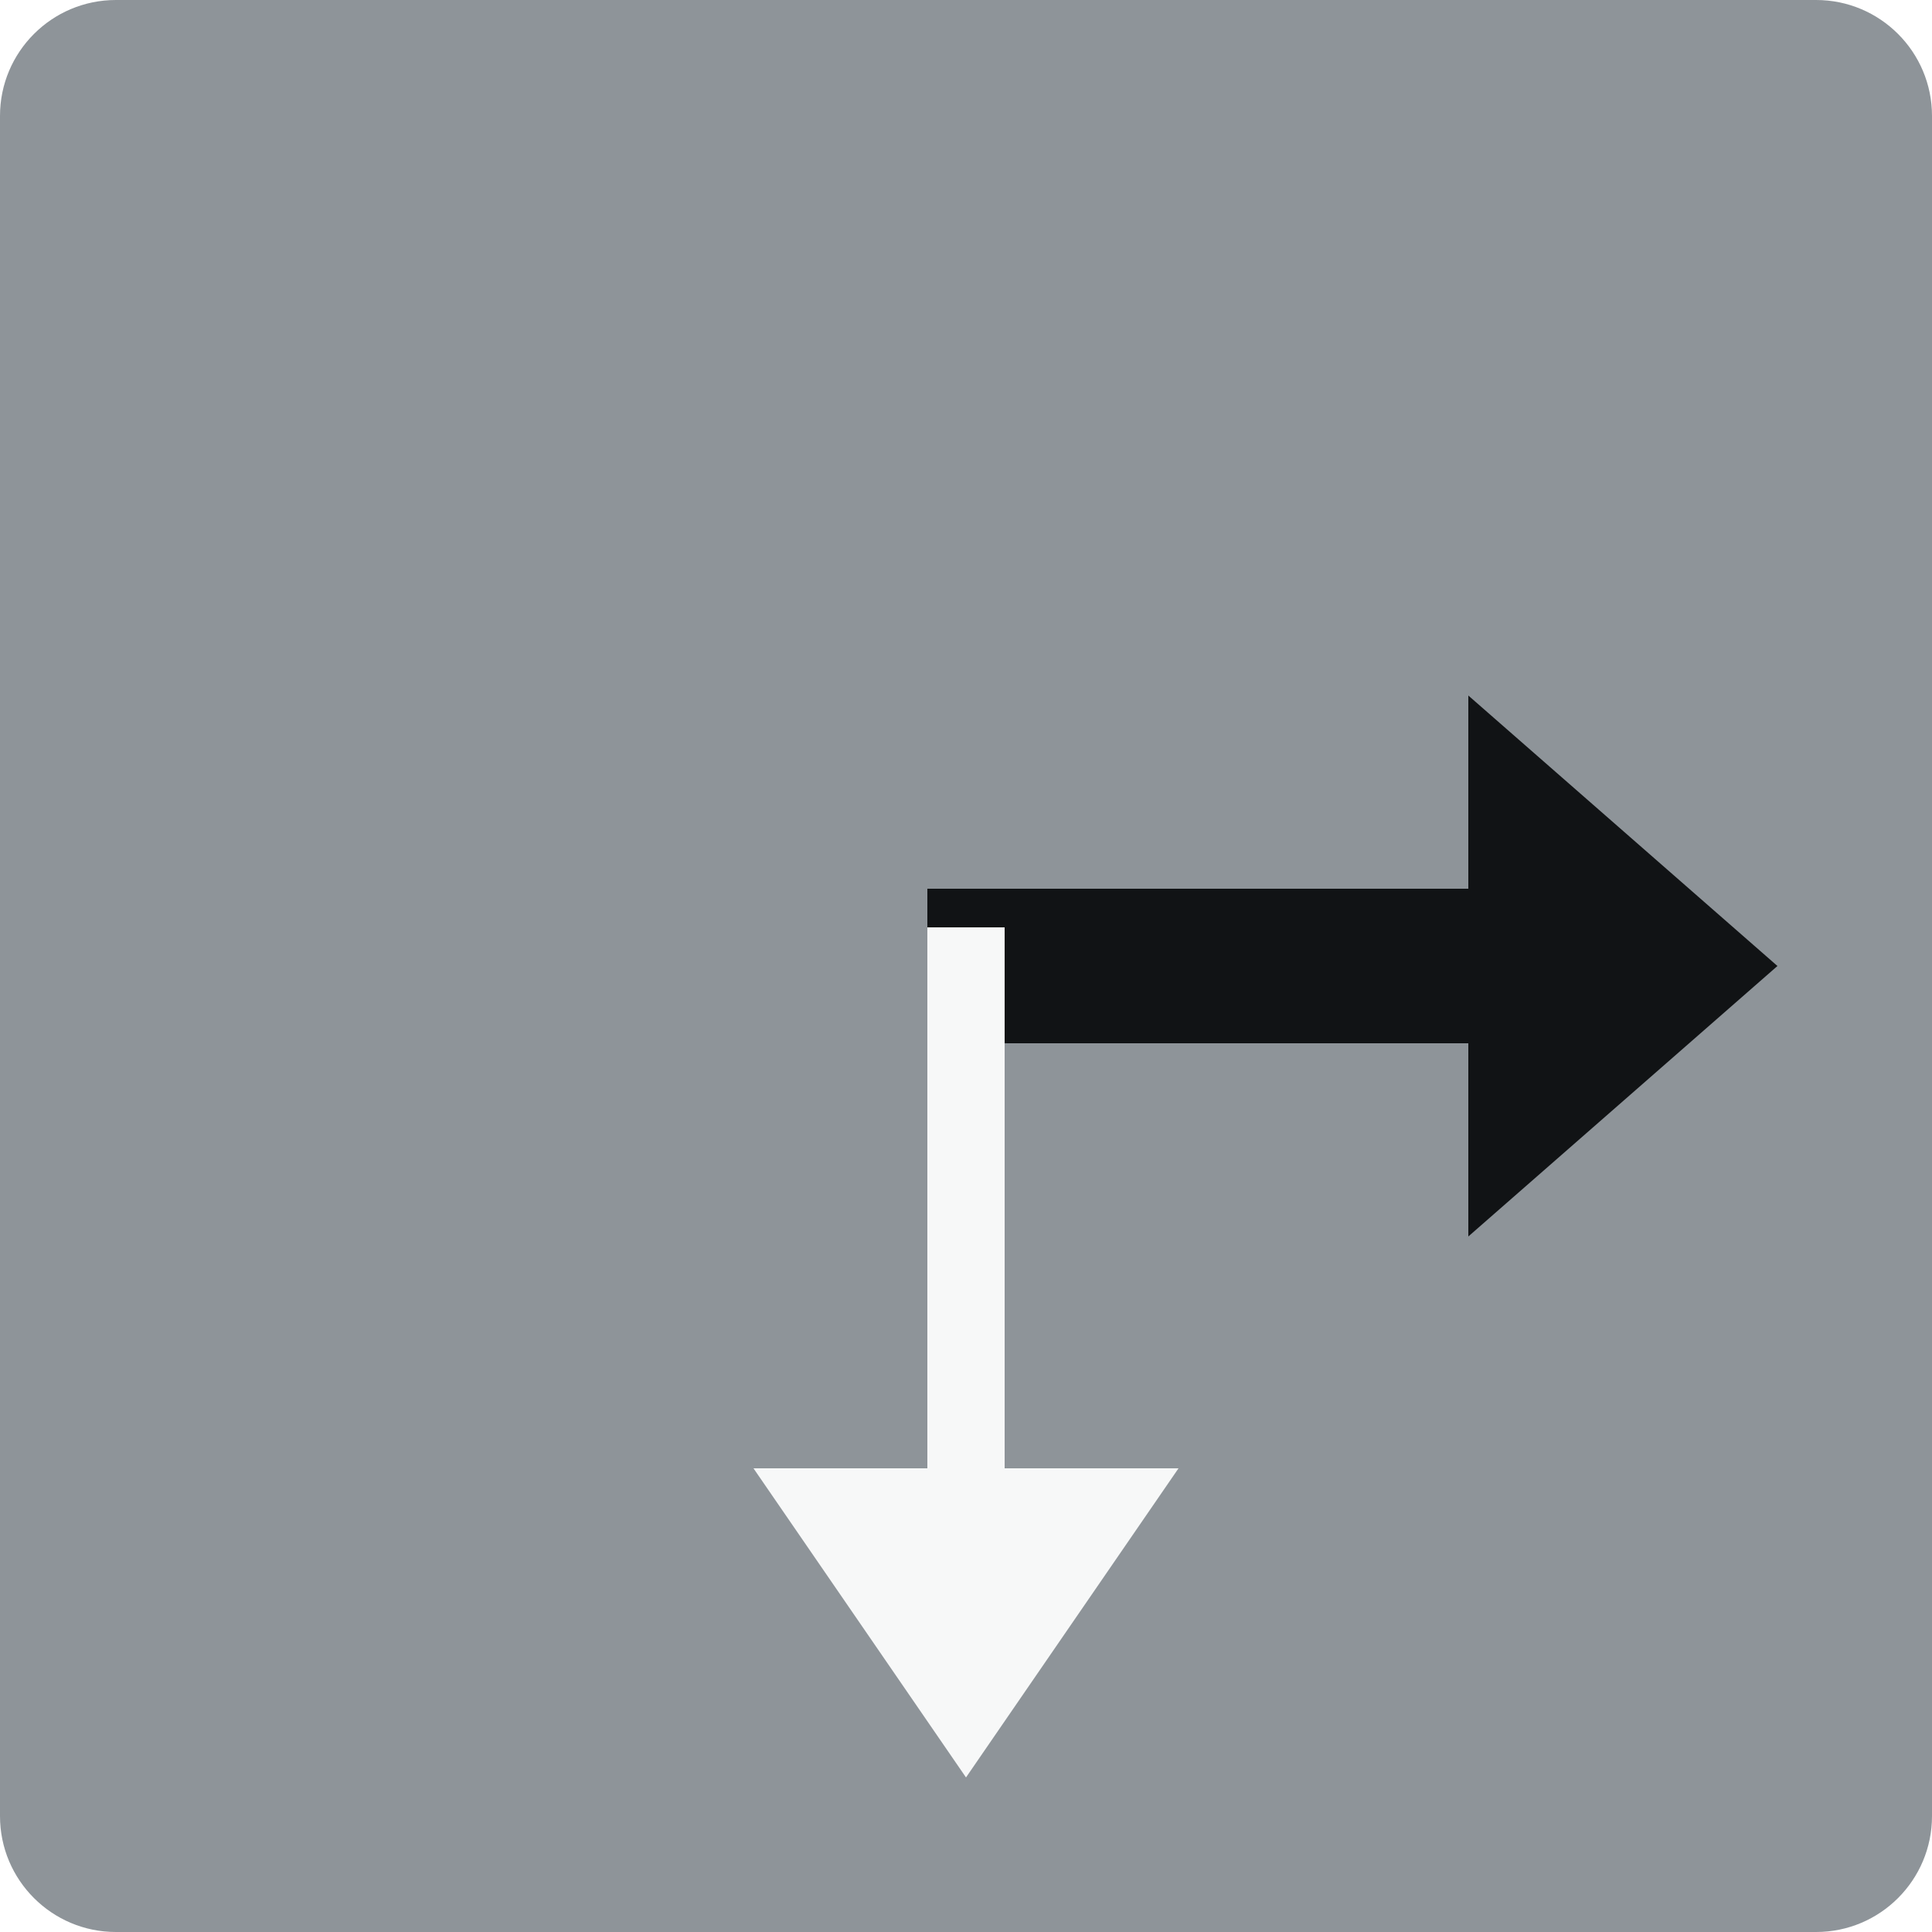
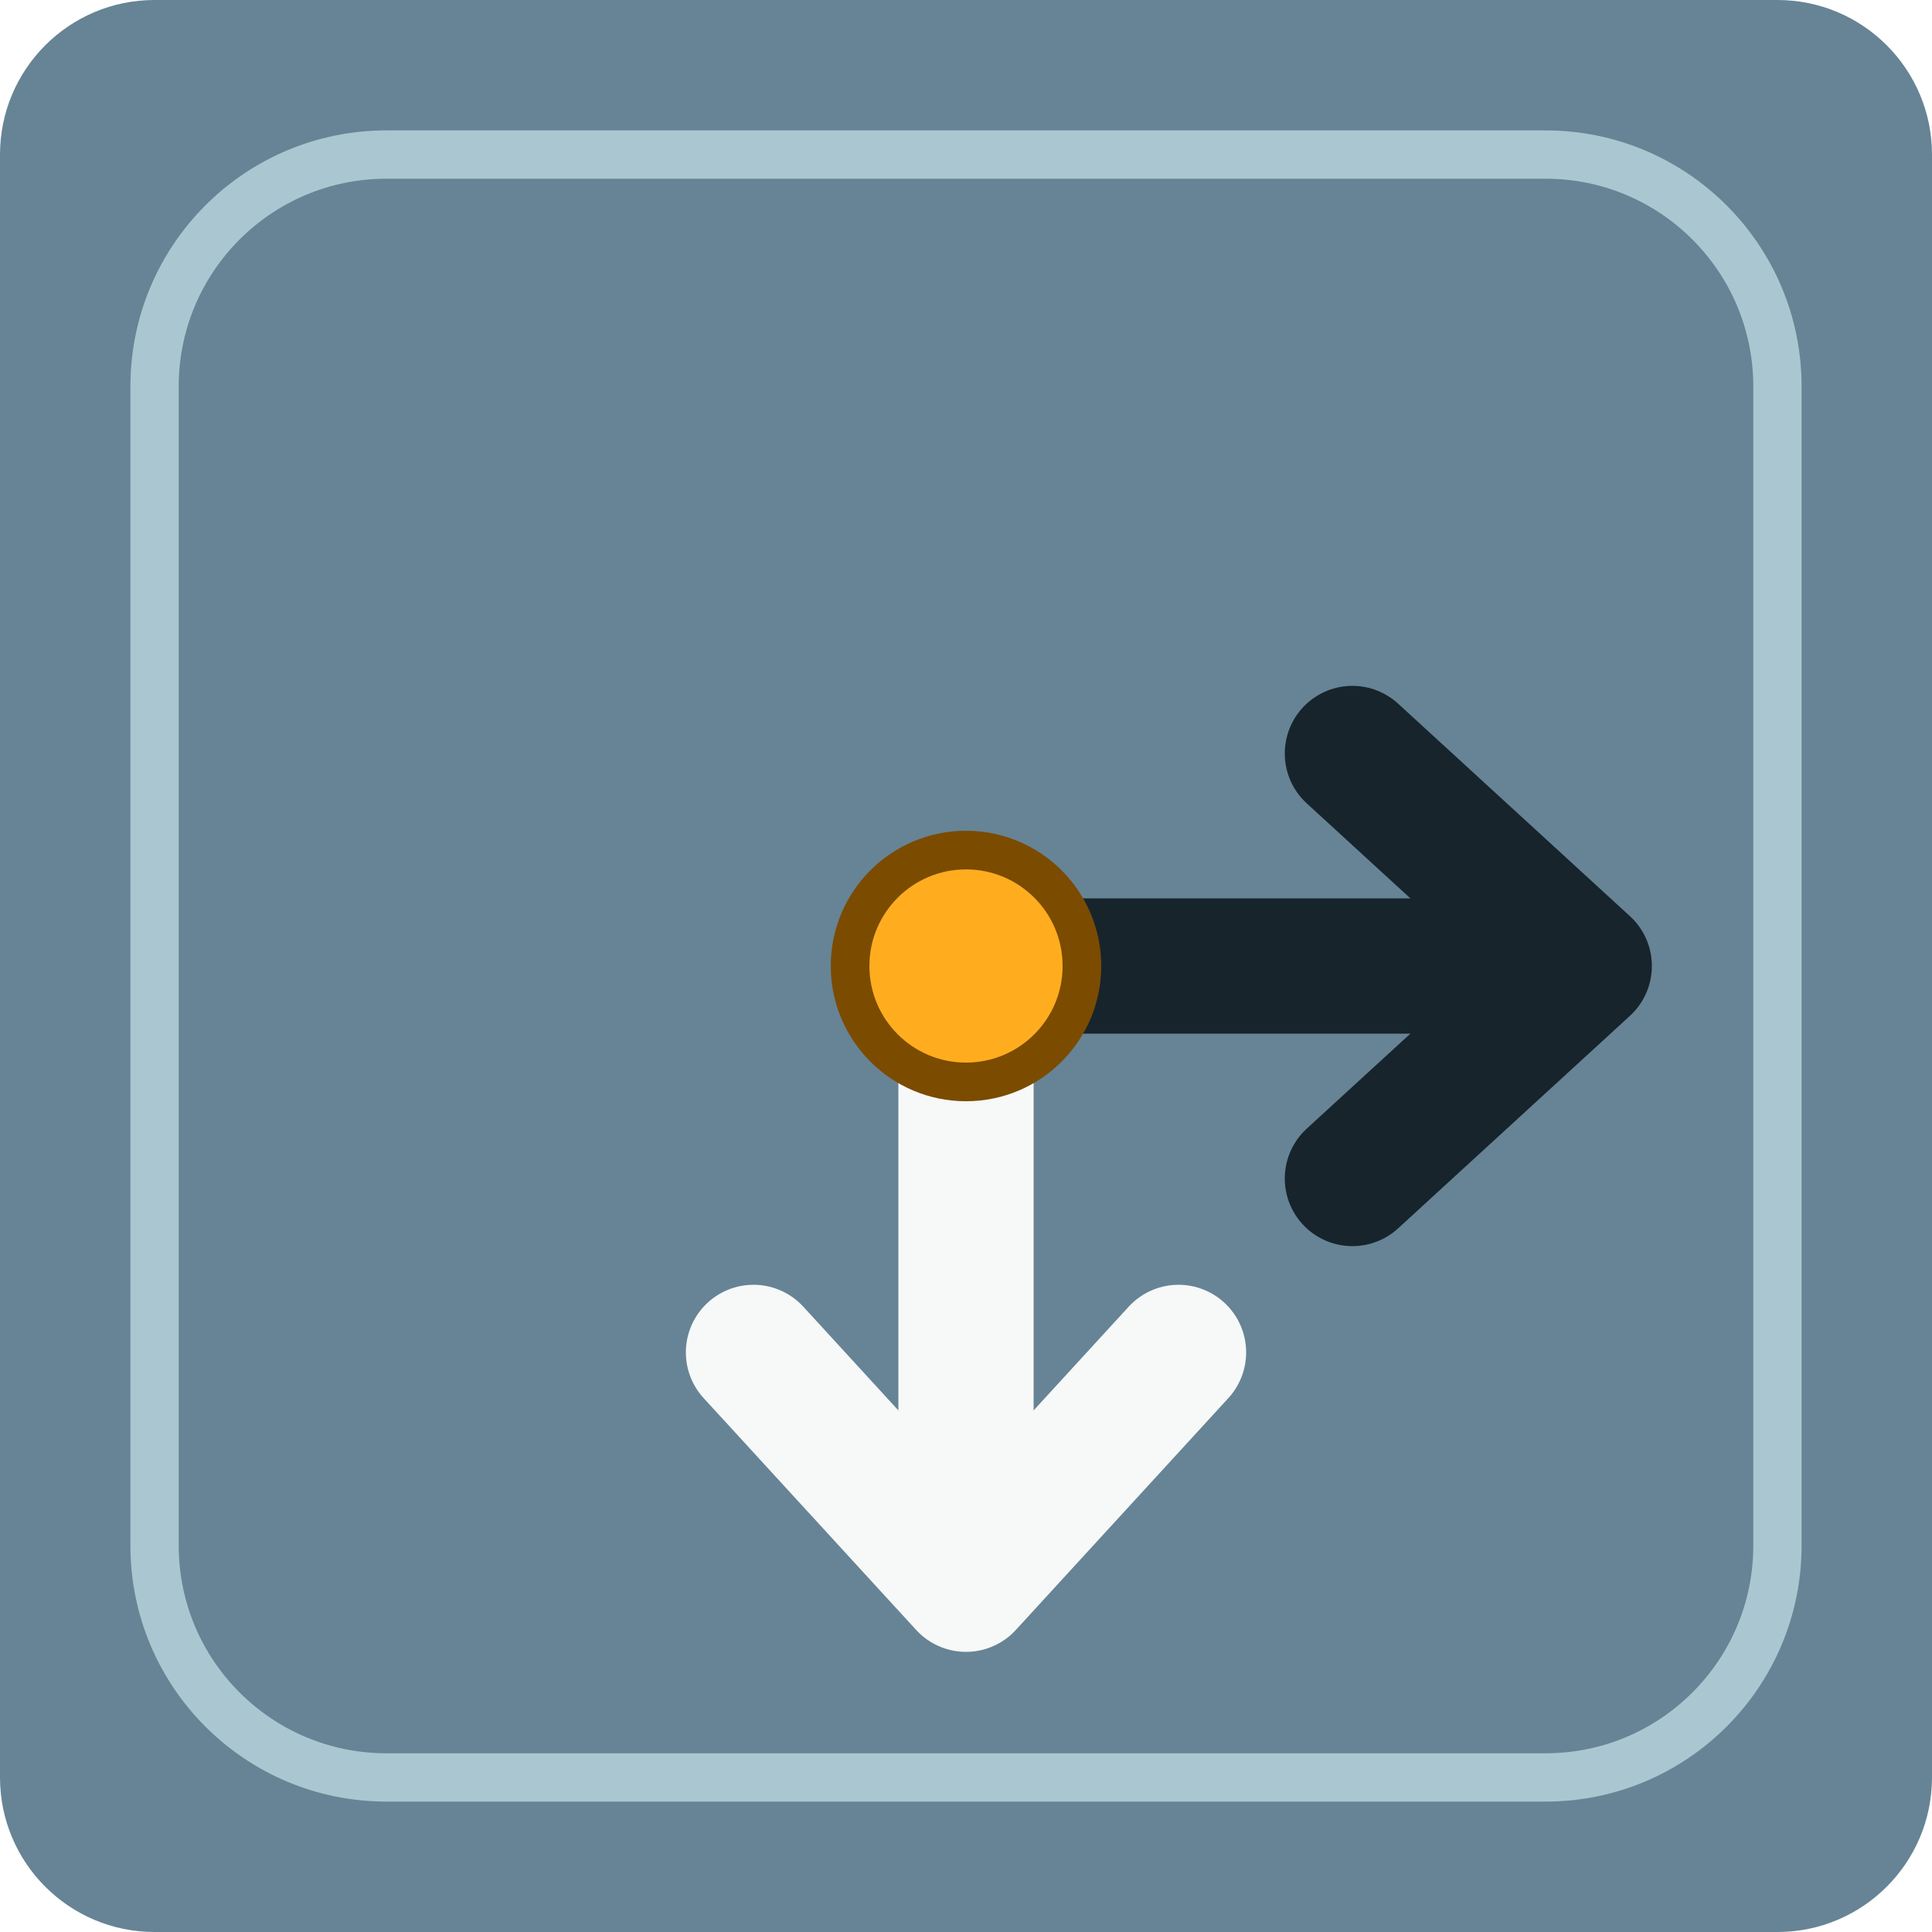
<svg xmlns="http://www.w3.org/2000/svg" viewBox="0 0 100 100">
-   <rect width="100" height="100" rx="6" fill="#8e9499" />
-   <path d="M48 46h28V36l16 14-16 14V54H48z" fill="#111315" />
-   <path d="M48 48v28H39l11 16 11-16h-9V48z" fill="#f7f8f8" />
+   <rect width="100" height="100" rx="8" fill="#668495" />
+   <rect x="8" y="8" width="84" height="84" rx="12" fill="none" stroke="#c8e4ec" stroke-opacity=".7" stroke-width="2.5" />
+   <g fill="none" stroke="#17242c" stroke-linecap="round" stroke-linejoin="round" stroke-width="7">
+     <path d="M50 50h31" />
+     <path d="m70 39 12 11-12 11" />
+   </g>
+   <g fill="none" stroke="#f7f8f8" stroke-linecap="round" stroke-linejoin="round" stroke-width="7">
+     <path d="M50 50v31" />
+     <path d="m39 70 11 12 11-12" />
+   </g>
+   <circle cx="50" cy="50" r="6" fill="#ffad1f" stroke="#7b4b00" stroke-width="2" />
</svg>
